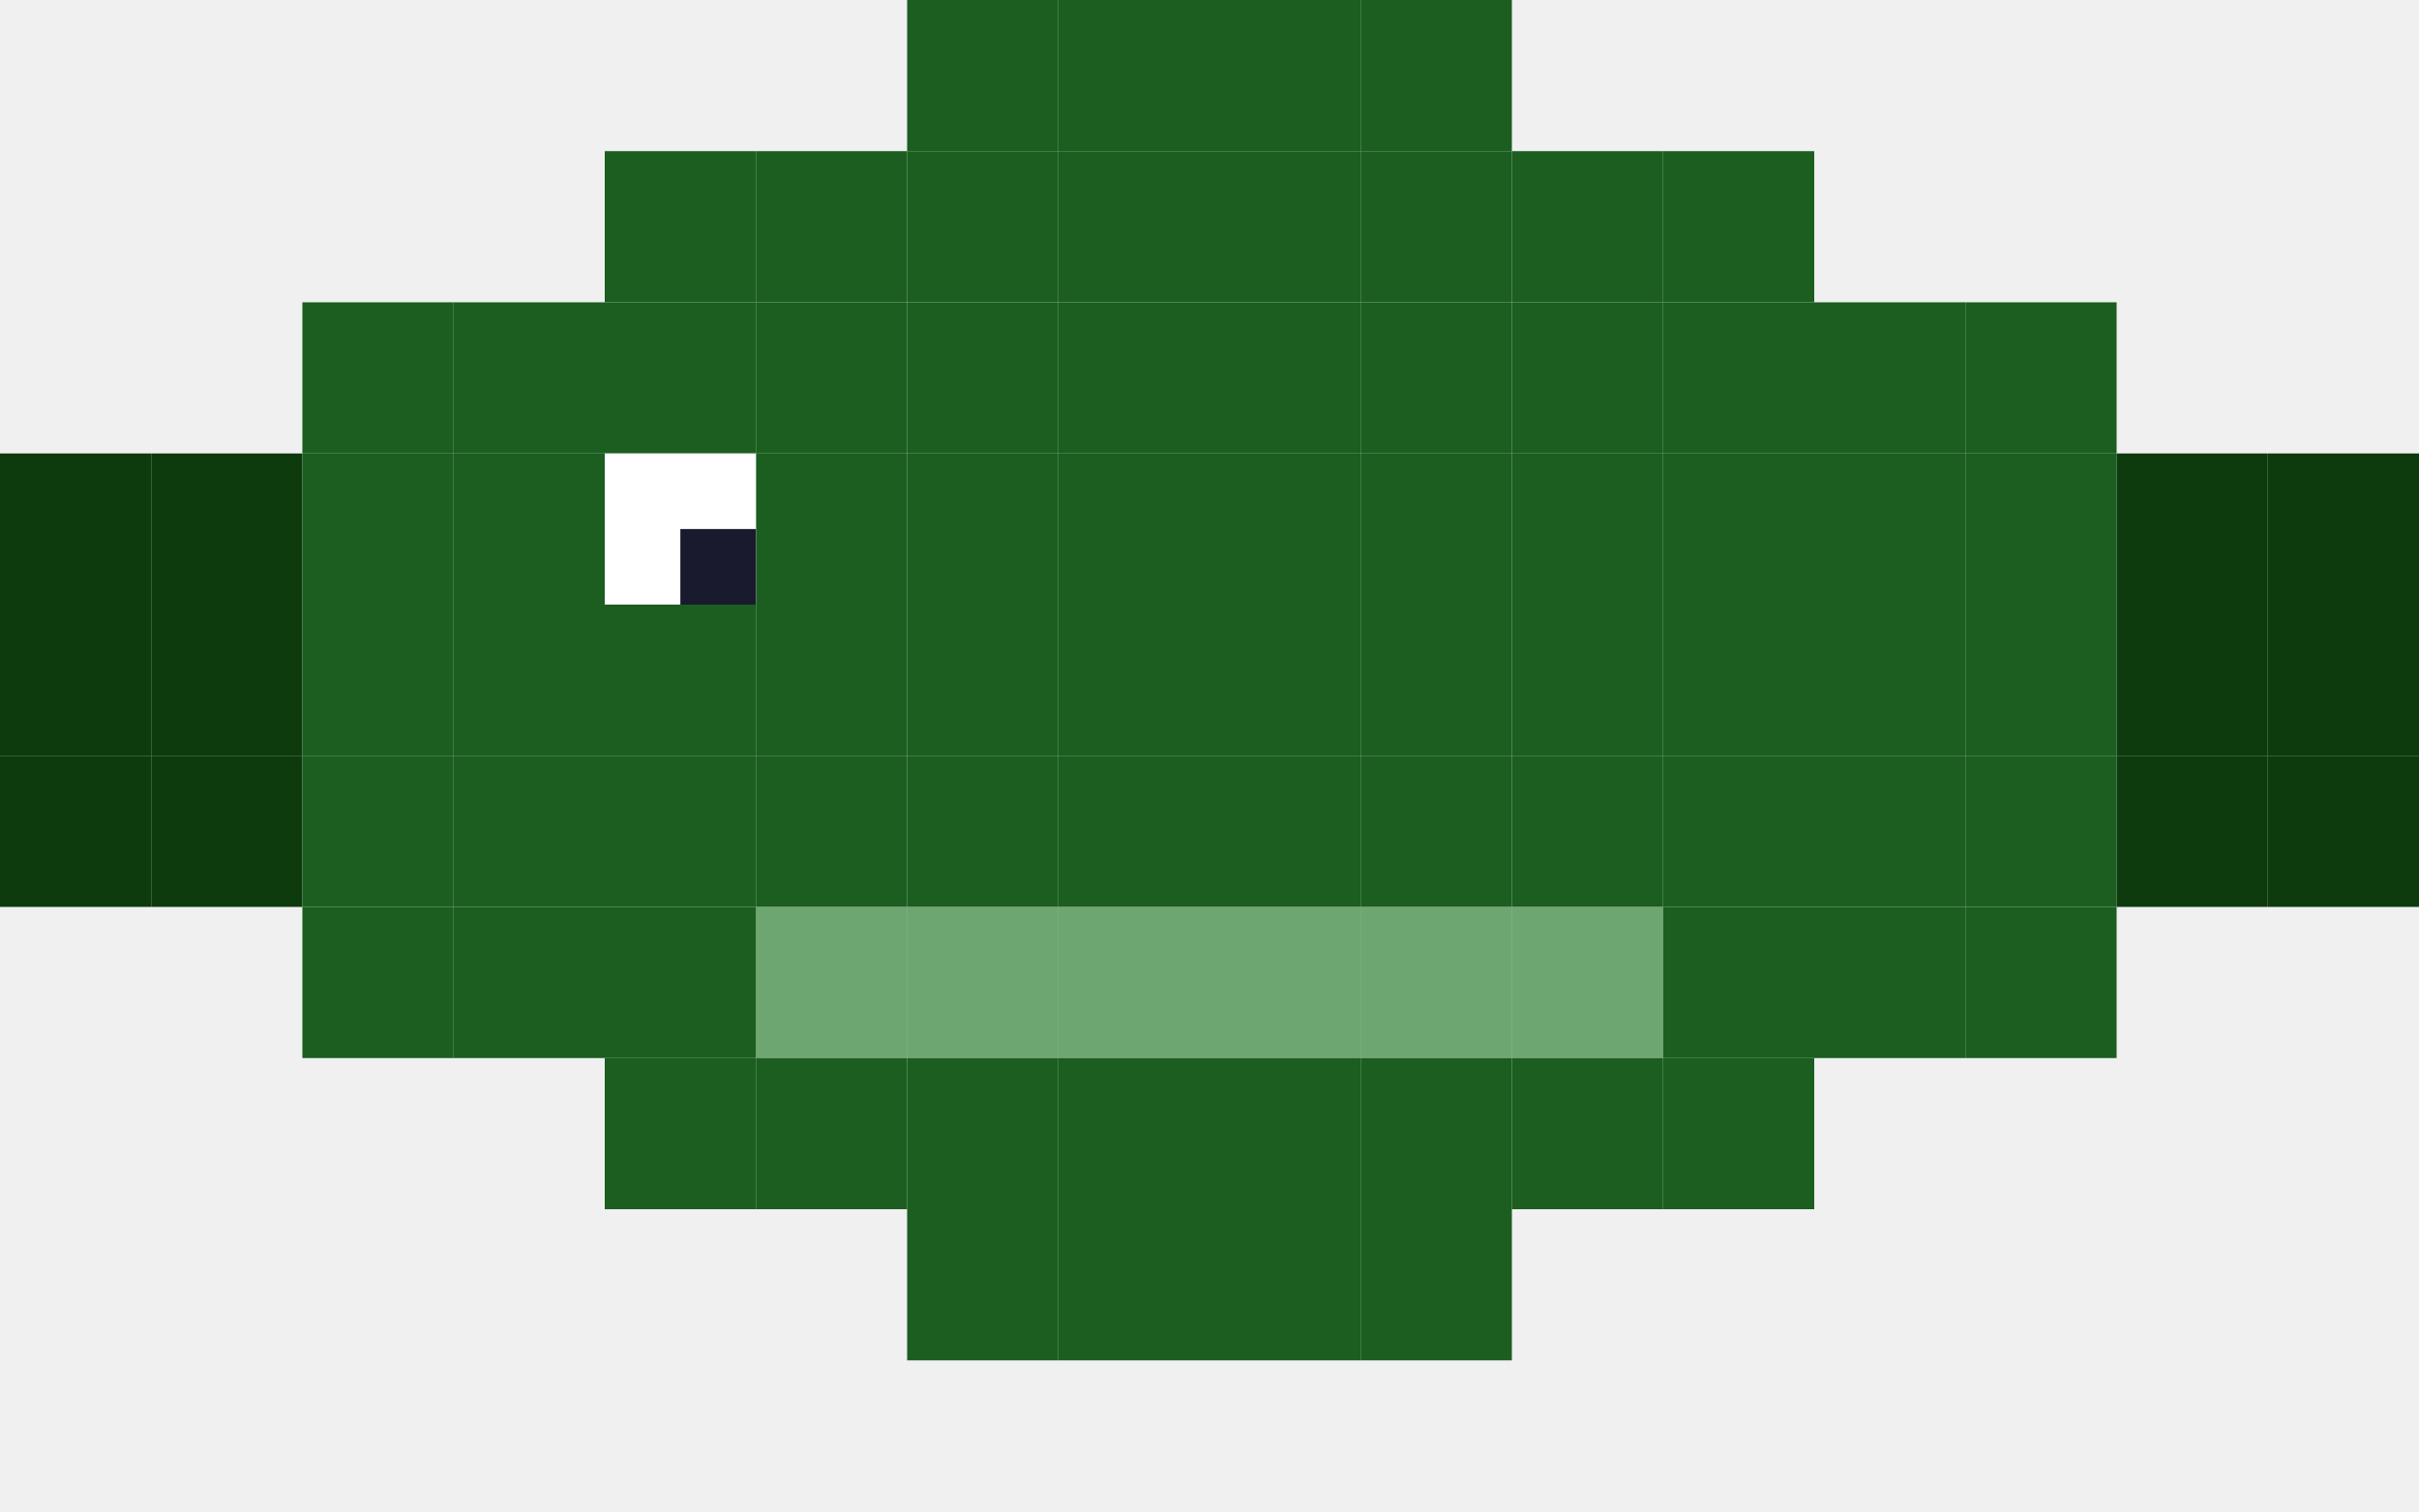
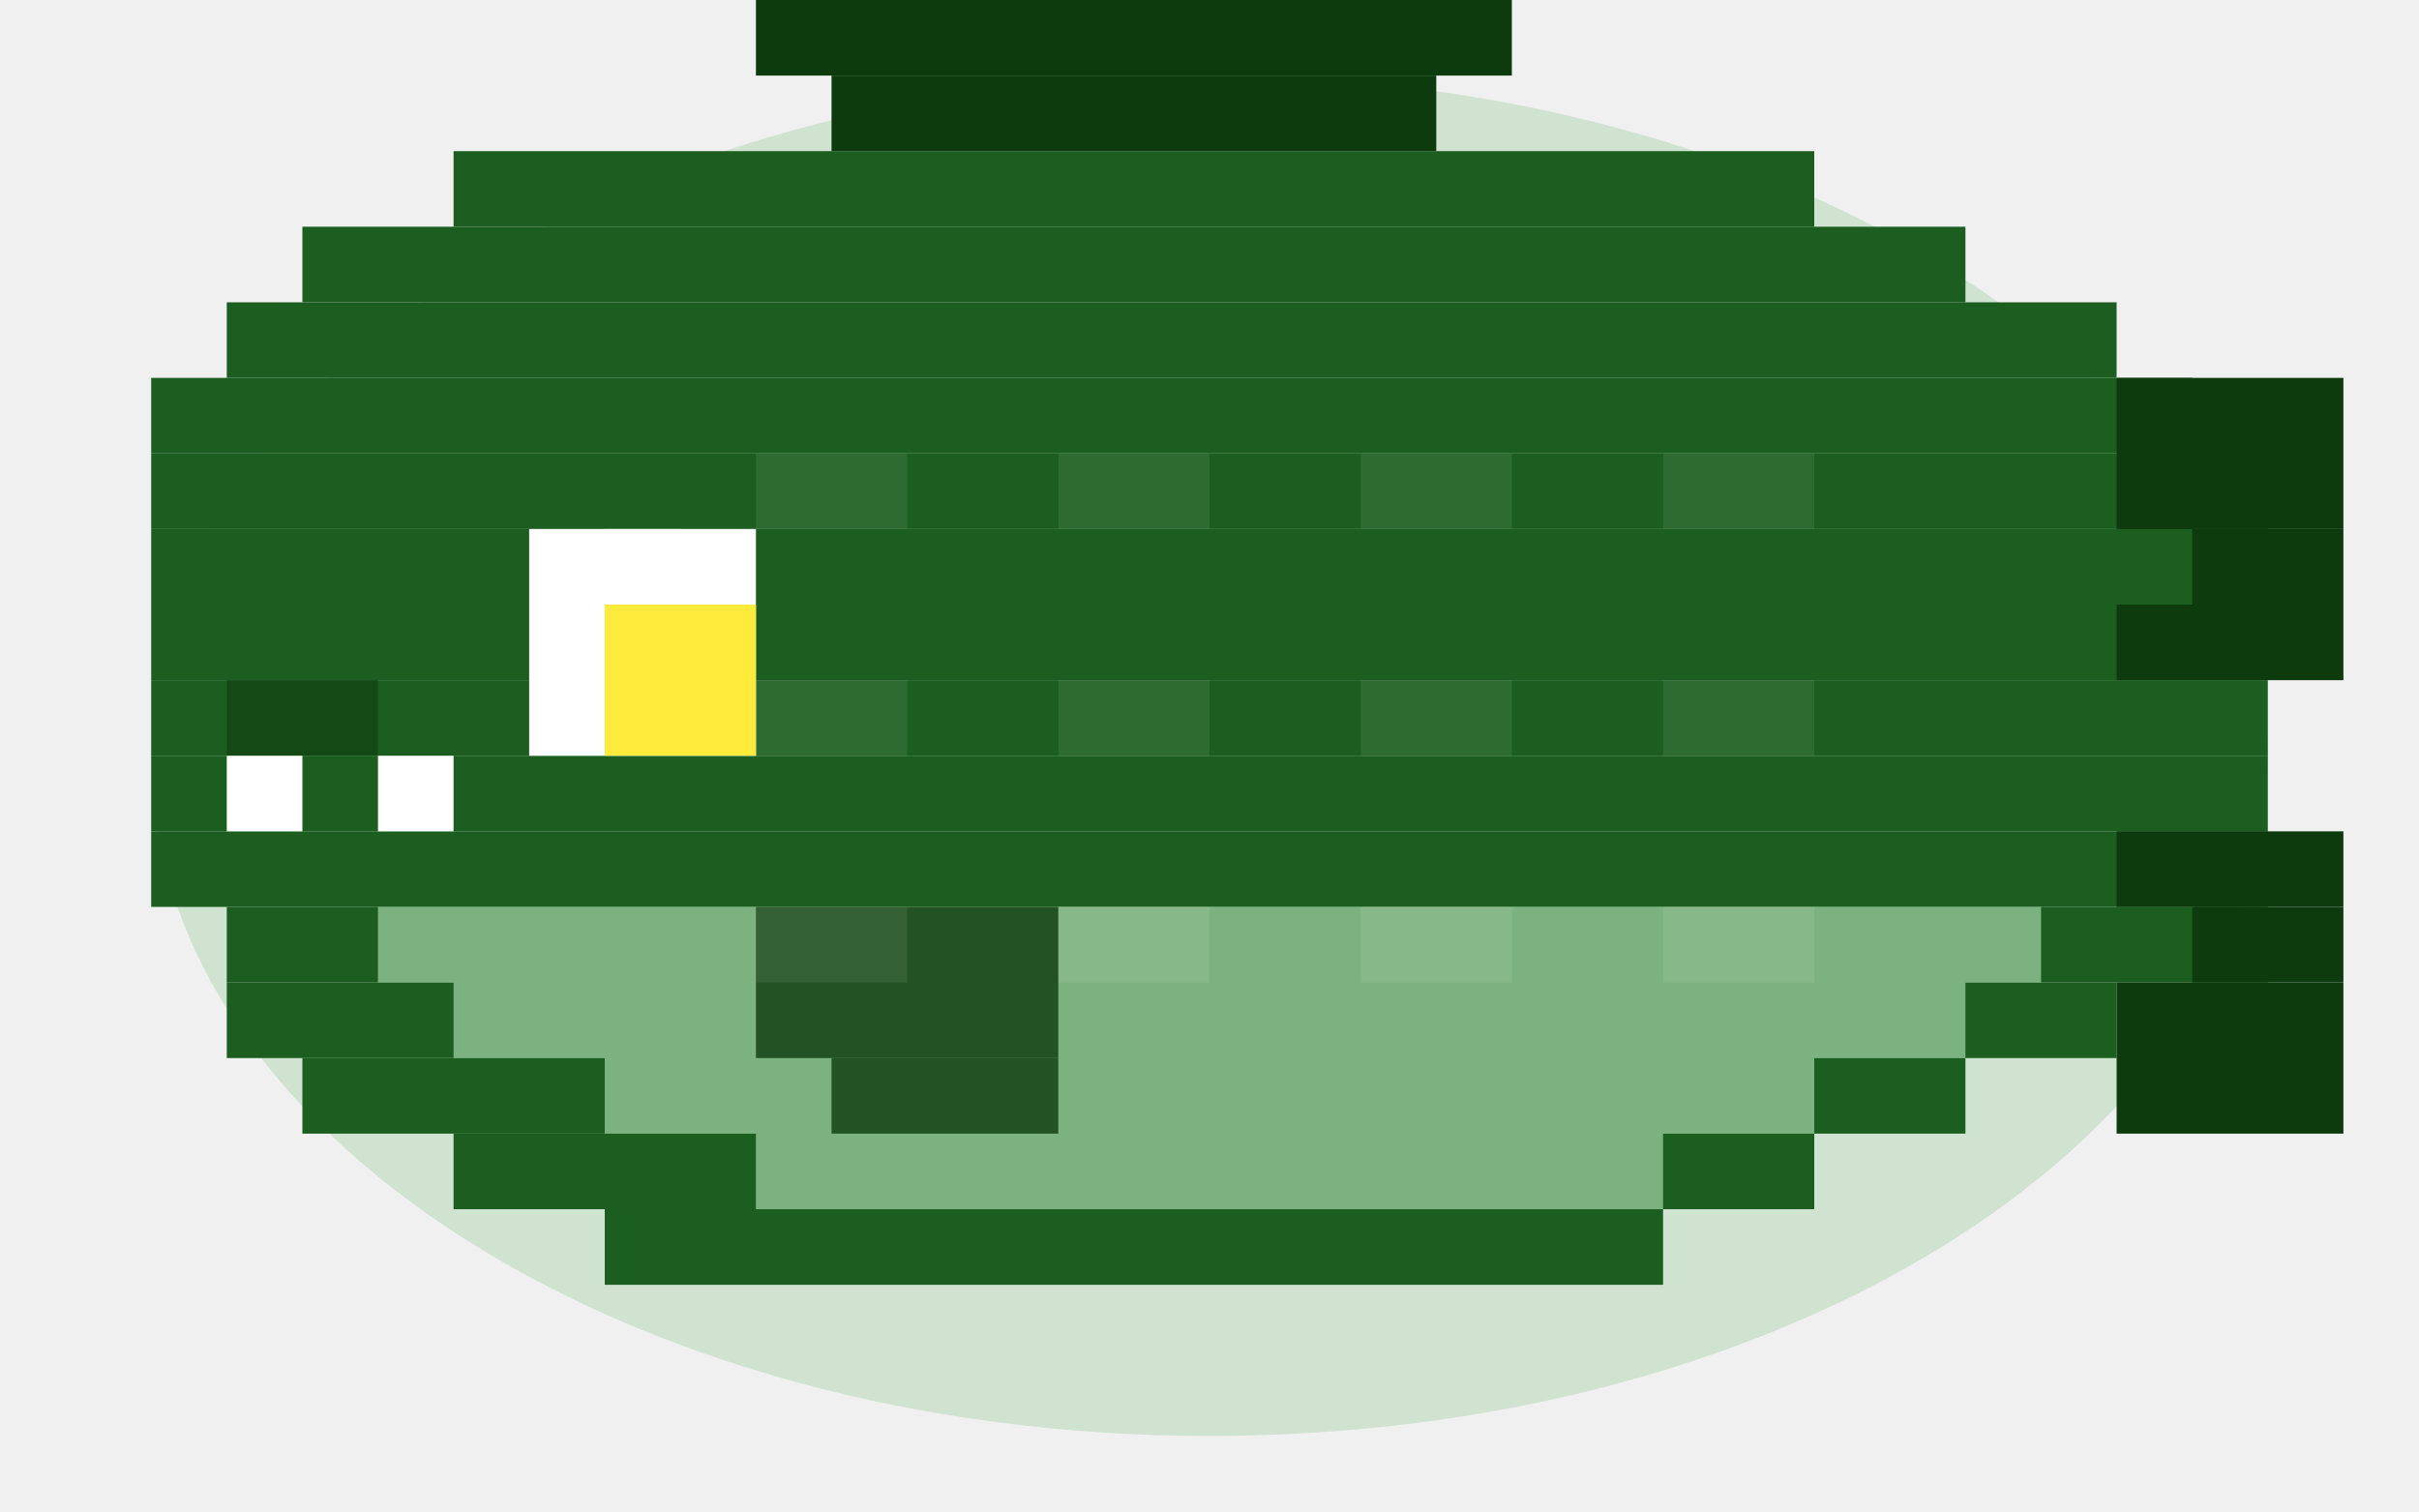
- <svg xmlns="http://www.w3.org/2000/svg" viewBox="0 0 32 20" width="32" height="20" style="image-rendering:pixelated">
-   <rect x="12" y="0" width="2" height="2" fill="#1B5E20" />
-   <rect x="14" y="0" width="2" height="2" fill="#1B5E20" />
-   <rect x="16" y="0" width="2" height="2" fill="#1B5E20" />
-   <rect x="18" y="0" width="2" height="2" fill="#1B5E20" />
-   <rect x="8" y="2" width="2" height="2" fill="#1B5E20" />
-   <rect x="10" y="2" width="2" height="2" fill="#1B5E20" />
-   <rect x="12" y="2" width="2" height="2" fill="#1B5E20" />
-   <rect x="14" y="2" width="2" height="2" fill="#1B5E20" />
-   <rect x="16" y="2" width="2" height="2" fill="#1B5E20" />
-   <rect x="18" y="2" width="2" height="2" fill="#1B5E20" />
-   <rect x="20" y="2" width="2" height="2" fill="#1B5E20" />
-   <rect x="22" y="2" width="2" height="2" fill="#1B5E20" />
-   <rect x="4" y="4" width="2" height="2" fill="#1B5E20" />
-   <rect x="6" y="4" width="2" height="2" fill="#1B5E20" />
-   <rect x="8" y="4" width="2" height="2" fill="#1B5E20" />
-   <rect x="10" y="4" width="2" height="2" fill="#1B5E20" />
-   <rect x="12" y="4" width="2" height="2" fill="#1B5E20" />
-   <rect x="14" y="4" width="2" height="2" fill="#1B5E20" />
-   <rect x="16" y="4" width="2" height="2" fill="#1B5E20" />
-   <rect x="18" y="4" width="2" height="2" fill="#1B5E20" />
-   <rect x="20" y="4" width="2" height="2" fill="#1B5E20" />
-   <rect x="22" y="4" width="2" height="2" fill="#1B5E20" />
-   <rect x="24" y="4" width="2" height="2" fill="#1B5E20" />
-   <rect x="26" y="4" width="2" height="2" fill="#1B5E20" />
-   <rect x="0" y="6" width="2" height="2" fill="#0D3B0E" />
-   <rect x="2" y="6" width="2" height="2" fill="#0D3B0E" />
-   <rect x="4" y="6" width="2" height="2" fill="#1B5E20" />
-   <rect x="6" y="6" width="2" height="2" fill="#1B5E20" />
-   <rect x="8" y="6" width="2" height="2" fill="#1B5E20" />
-   <rect x="10" y="6" width="2" height="2" fill="#1B5E20" />
-   <rect x="12" y="6" width="2" height="2" fill="#1B5E20" />
-   <rect x="14" y="6" width="2" height="2" fill="#1B5E20" />
-   <rect x="16" y="6" width="2" height="2" fill="#1B5E20" />
-   <rect x="18" y="6" width="2" height="2" fill="#1B5E20" />
-   <rect x="20" y="6" width="2" height="2" fill="#1B5E20" />
-   <rect x="22" y="6" width="2" height="2" fill="#1B5E20" />
-   <rect x="24" y="6" width="2" height="2" fill="#1B5E20" />
-   <rect x="26" y="6" width="2" height="2" fill="#1B5E20" />
-   <rect x="28" y="6" width="2" height="2" fill="#0D3B0E" />
-   <rect x="30" y="6" width="2" height="2" fill="#0D3B0E" />
-   <rect x="0" y="8" width="2" height="2" fill="#0D3B0E" />
-   <rect x="2" y="8" width="2" height="2" fill="#0D3B0E" />
-   <rect x="4" y="8" width="2" height="2" fill="#1B5E20" />
-   <rect x="6" y="8" width="2" height="2" fill="#1B5E20" />
-   <rect x="8" y="8" width="2" height="2" fill="#1B5E20" />
-   <rect x="10" y="8" width="2" height="2" fill="#1B5E20" />
-   <rect x="12" y="8" width="2" height="2" fill="#1B5E20" />
-   <rect x="14" y="8" width="2" height="2" fill="#1B5E20" />
-   <rect x="16" y="8" width="2" height="2" fill="#1B5E20" />
-   <rect x="18" y="8" width="2" height="2" fill="#1B5E20" />
-   <rect x="20" y="8" width="2" height="2" fill="#1B5E20" />
-   <rect x="22" y="8" width="2" height="2" fill="#1B5E20" />
-   <rect x="24" y="8" width="2" height="2" fill="#1B5E20" />
-   <rect x="26" y="8" width="2" height="2" fill="#1B5E20" />
-   <rect x="28" y="8" width="2" height="2" fill="#0D3B0E" />
-   <rect x="30" y="8" width="2" height="2" fill="#0D3B0E" />
-   <rect x="0" y="10" width="2" height="2" fill="#0D3B0E" />
-   <rect x="2" y="10" width="2" height="2" fill="#0D3B0E" />
-   <rect x="4" y="10" width="2" height="2" fill="#1B5E20" />
-   <rect x="6" y="10" width="2" height="2" fill="#1B5E20" />
-   <rect x="8" y="10" width="2" height="2" fill="#1B5E20" />
-   <rect x="10" y="10" width="2" height="2" fill="#1B5E20" />
-   <rect x="12" y="10" width="2" height="2" fill="#1B5E20" />
-   <rect x="14" y="10" width="2" height="2" fill="#1B5E20" />
-   <rect x="16" y="10" width="2" height="2" fill="#1B5E20" />
-   <rect x="18" y="10" width="2" height="2" fill="#1B5E20" />
-   <rect x="20" y="10" width="2" height="2" fill="#1B5E20" />
-   <rect x="22" y="10" width="2" height="2" fill="#1B5E20" />
-   <rect x="24" y="10" width="2" height="2" fill="#1B5E20" />
-   <rect x="26" y="10" width="2" height="2" fill="#1B5E20" />
-   <rect x="28" y="10" width="2" height="2" fill="#0D3B0E" />
-   <rect x="30" y="10" width="2" height="2" fill="#0D3B0E" />
-   <rect x="4" y="12" width="2" height="2" fill="#1B5E20" />
-   <rect x="6" y="12" width="2" height="2" fill="#1B5E20" />
-   <rect x="8" y="12" width="2" height="2" fill="#1B5E20" />
-   <rect x="10" y="12" width="2" height="2" fill="#1B5E20" />
-   <rect x="12" y="12" width="2" height="2" fill="#1B5E20" />
-   <rect x="14" y="12" width="2" height="2" fill="#1B5E20" />
-   <rect x="16" y="12" width="2" height="2" fill="#1B5E20" />
-   <rect x="18" y="12" width="2" height="2" fill="#1B5E20" />
-   <rect x="20" y="12" width="2" height="2" fill="#1B5E20" />
-   <rect x="22" y="12" width="2" height="2" fill="#1B5E20" />
-   <rect x="24" y="12" width="2" height="2" fill="#1B5E20" />
-   <rect x="26" y="12" width="2" height="2" fill="#1B5E20" />
-   <rect x="8" y="14" width="2" height="2" fill="#1B5E20" />
-   <rect x="10" y="14" width="2" height="2" fill="#1B5E20" />
-   <rect x="12" y="14" width="2" height="2" fill="#1B5E20" />
-   <rect x="14" y="14" width="2" height="2" fill="#1B5E20" />
-   <rect x="16" y="14" width="2" height="2" fill="#1B5E20" />
-   <rect x="18" y="14" width="2" height="2" fill="#1B5E20" />
-   <rect x="20" y="14" width="2" height="2" fill="#1B5E20" />
-   <rect x="22" y="14" width="2" height="2" fill="#1B5E20" />
-   <rect x="12" y="16" width="2" height="2" fill="#1B5E20" />
-   <rect x="14" y="16" width="2" height="2" fill="#1B5E20" />
-   <rect x="16" y="16" width="2" height="2" fill="#1B5E20" />
-   <rect x="18" y="16" width="2" height="2" fill="#1B5E20" />
-   <rect x="8" y="6" width="2" height="2" fill="white" />
-   <rect x="8" y="6" width="1" height="1" fill="#1a1a2e" transform="translate(1,1)" />
-   <rect x="10" y="12" width="2" height="2" fill="#A5D6A7" opacity="0.6" />
-   <rect x="12" y="12" width="2" height="2" fill="#A5D6A7" opacity="0.6" />
-   <rect x="14" y="12" width="2" height="2" fill="#A5D6A7" opacity="0.6" />
-   <rect x="16" y="12" width="2" height="2" fill="#A5D6A7" opacity="0.6" />
-   <rect x="18" y="12" width="2" height="2" fill="#A5D6A7" opacity="0.6" />
-   <rect x="20" y="12" width="2" height="2" fill="#A5D6A7" opacity="0.6" />
+ <svg xmlns="http://www.w3.org/2000/svg" viewBox="0 0 32 20" width="64" height="40" style="image-rendering:pixelated">
+   <ellipse cx="16" cy="10" rx="14" ry="9" fill="#4CAF50" opacity="0.2">
+     <animate attributeName="opacity" values="0.1;0.3;0.1" dur="2s" repeatCount="indefinite" />
+   </ellipse>
+   <rect x="6" y="2" width="18" height="1" fill="#1B5E20" />
+   <rect x="4" y="3" width="22" height="1" fill="#1B5E20" />
+   <rect x="3" y="4" width="25" height="1" fill="#1B5E20" />
+   <rect x="2" y="5" width="27" height="1" fill="#1B5E20" />
+   <rect x="2" y="6" width="28" height="1" fill="#1B5E20" />
+   <rect x="2" y="7" width="28" height="1" fill="#1B5E20" />
+   <rect x="2" y="8" width="28" height="1" fill="#1B5E20" />
+   <rect x="2" y="9" width="28" height="1" fill="#1B5E20" />
+   <rect x="2" y="10" width="28" height="1" fill="#1B5E20" />
+   <rect x="2" y="11" width="28" height="1" fill="#1B5E20" />
+   <rect x="3" y="12" width="27" height="1" fill="#1B5E20" />
+   <rect x="3" y="13" width="25" height="1" fill="#1B5E20" />
+   <rect x="4" y="14" width="22" height="1" fill="#1B5E20" />
+   <rect x="6" y="15" width="18" height="1" fill="#1B5E20" />
+   <rect x="8" y="16" width="14" height="1" fill="#1B5E20" />
+   <rect x="5" y="12" width="22" height="1" fill="#A5D6A7" opacity="0.7" />
+   <rect x="6" y="13" width="20" height="1" fill="#A5D6A7" opacity="0.7" />
+   <rect x="8" y="14" width="16" height="1" fill="#A5D6A7" opacity="0.7" />
+   <rect x="10" y="15" width="12" height="1" fill="#A5D6A7" opacity="0.7" />
+   <rect x="28" y="5" width="3" height="2" fill="#0D3B0E" />
+   <rect x="29" y="7" width="2" height="1" fill="#0D3B0E" />
+   <rect x="28" y="8" width="3" height="1" fill="#0D3B0E" />
+   <rect x="28" y="11" width="3" height="1" fill="#0D3B0E" />
+   <rect x="29" y="12" width="2" height="1" fill="#0D3B0E" />
+   <rect x="28" y="13" width="3" height="2" fill="#0D3B0E" />
+   <rect x="10" y="0" width="10" height="1" fill="#0D3B0E" />
+   <rect x="11" y="1" width="8" height="1" fill="#0D3B0E" />
+   <rect x="10" y="12" width="4" height="2" fill="#0D3B0E" opacity="0.8" />
+   <rect x="11" y="14" width="3" height="1" fill="#0D3B0E" opacity="0.8" />
+   <rect x="7" y="7" width="3" height="3" fill="white" />
+   <rect x="8" y="8" width="2" height="2" fill="#FFEB3B" />
+   <rect x="8" y="7" width="1" height="1" fill="white" opacity="0.8" />
+   <rect x="3" y="9" width="2" height="1" fill="#0D3B0E" opacity="0.6" />
+   <rect x="3" y="10" width="1" height="1" fill="white" />
+   <rect x="5" y="10" width="1" height="1" fill="white" />
+   <rect x="10" y="6" width="2" height="1" fill="white" opacity="0.08" />
+   <rect x="14" y="6" width="2" height="1" fill="white" opacity="0.08" />
+   <rect x="18" y="6" width="2" height="1" fill="white" opacity="0.08" />
+   <rect x="22" y="6" width="2" height="1" fill="white" opacity="0.08" />
+   <rect x="10" y="9" width="2" height="1" fill="white" opacity="0.08" />
+   <rect x="14" y="9" width="2" height="1" fill="white" opacity="0.08" />
+   <rect x="18" y="9" width="2" height="1" fill="white" opacity="0.08" />
+   <rect x="22" y="9" width="2" height="1" fill="white" opacity="0.08" />
+   <rect x="10" y="12" width="2" height="1" fill="white" opacity="0.08" />
+   <rect x="14" y="12" width="2" height="1" fill="white" opacity="0.08" />
+   <rect x="18" y="12" width="2" height="1" fill="white" opacity="0.08" />
+   <rect x="22" y="12" width="2" height="1" fill="white" opacity="0.08" />
</svg>
